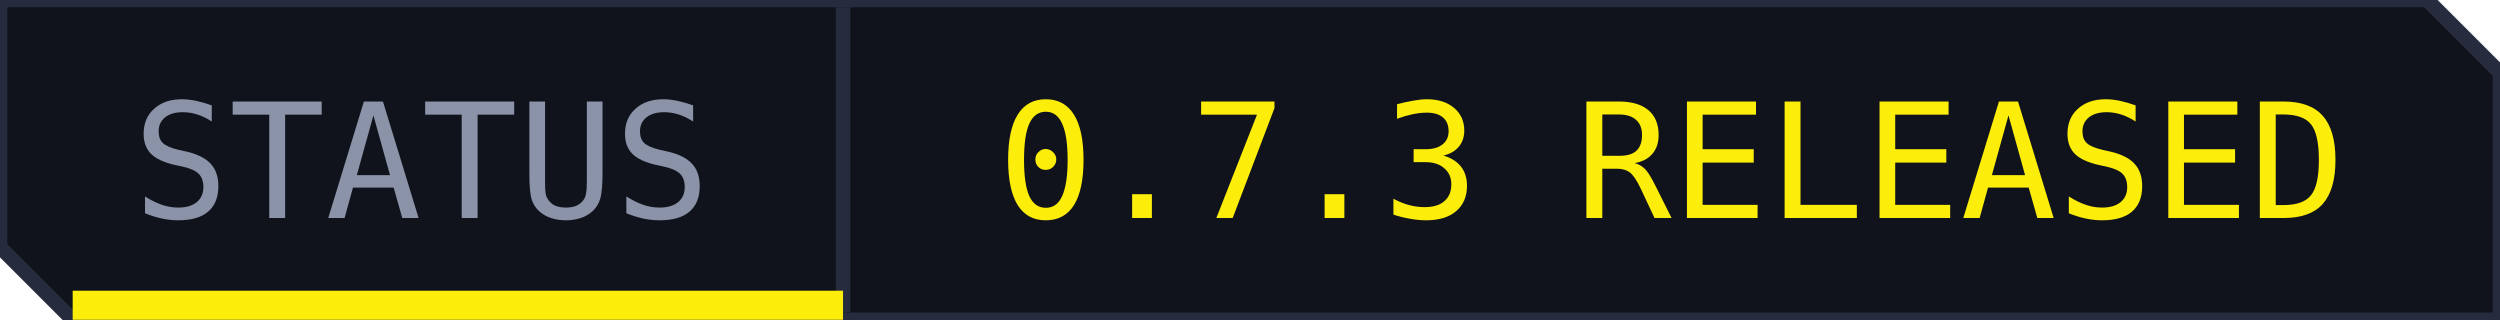
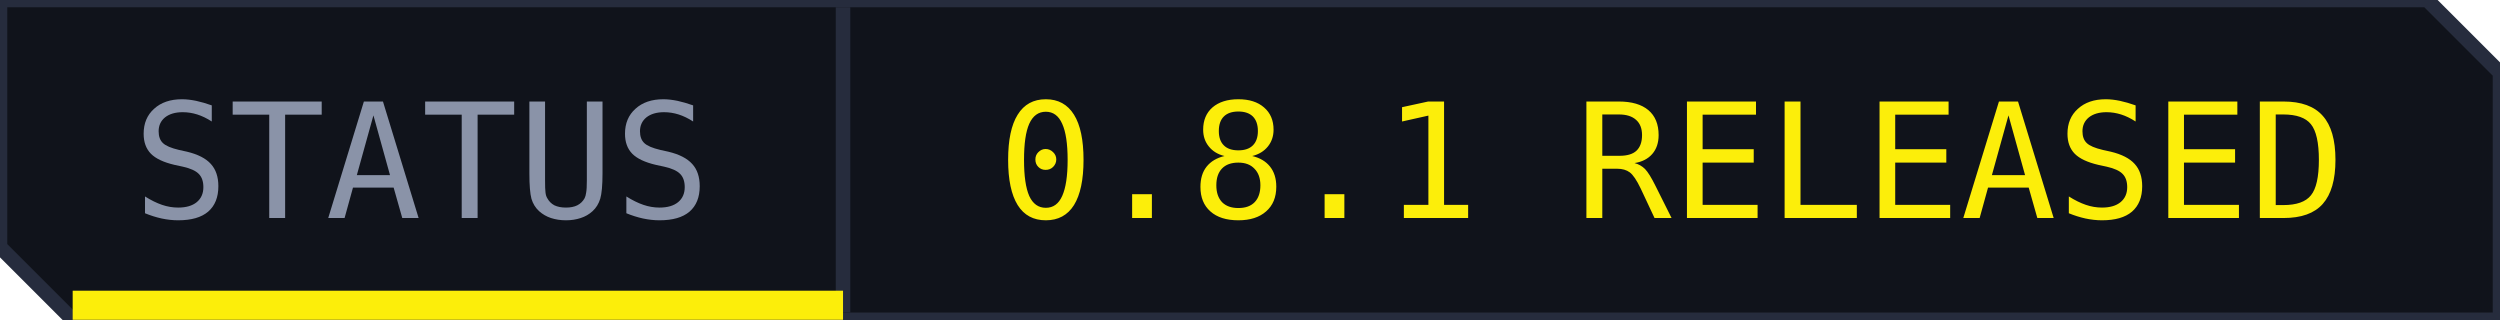
- <svg xmlns="http://www.w3.org/2000/svg" width="172" height="22" viewBox="0 0 172 22" role="img" aria-label="status: 0.7.3 released">
+ <svg xmlns="http://www.w3.org/2000/svg" width="172" height="22" viewBox="0 0 172 22" role="img" aria-label="status: 0.8.1 released">
  <path d="M0,0 H167 L172,5 V22 H5 L0,17 Z" fill="#10131b" stroke="#262c3d" />
  <path d="M58,0.5 V21.5" stroke="#262c3d" />
  <path d="M5,21 H58" stroke="#fcee0a" stroke-width="2" />
  <g font-family="Consolas, 'DejaVu Sans Mono', Menlo, monospace" font-size="11" text-anchor="middle">
    <text x="29.0" y="15" fill="#8a93a8" textLength="42.0" lengthAdjust="spacingAndGlyphs">STATUS</text>
-     <text x="115.0" y="15" fill="#fcee0a" textLength="98.0" lengthAdjust="spacingAndGlyphs">0.7.3 RELEASED</text>
+     <text x="115.0" y="15" fill="#fcee0a" textLength="98.0" lengthAdjust="spacingAndGlyphs">0.8.1 RELEASED</text>
  </g>
</svg>
